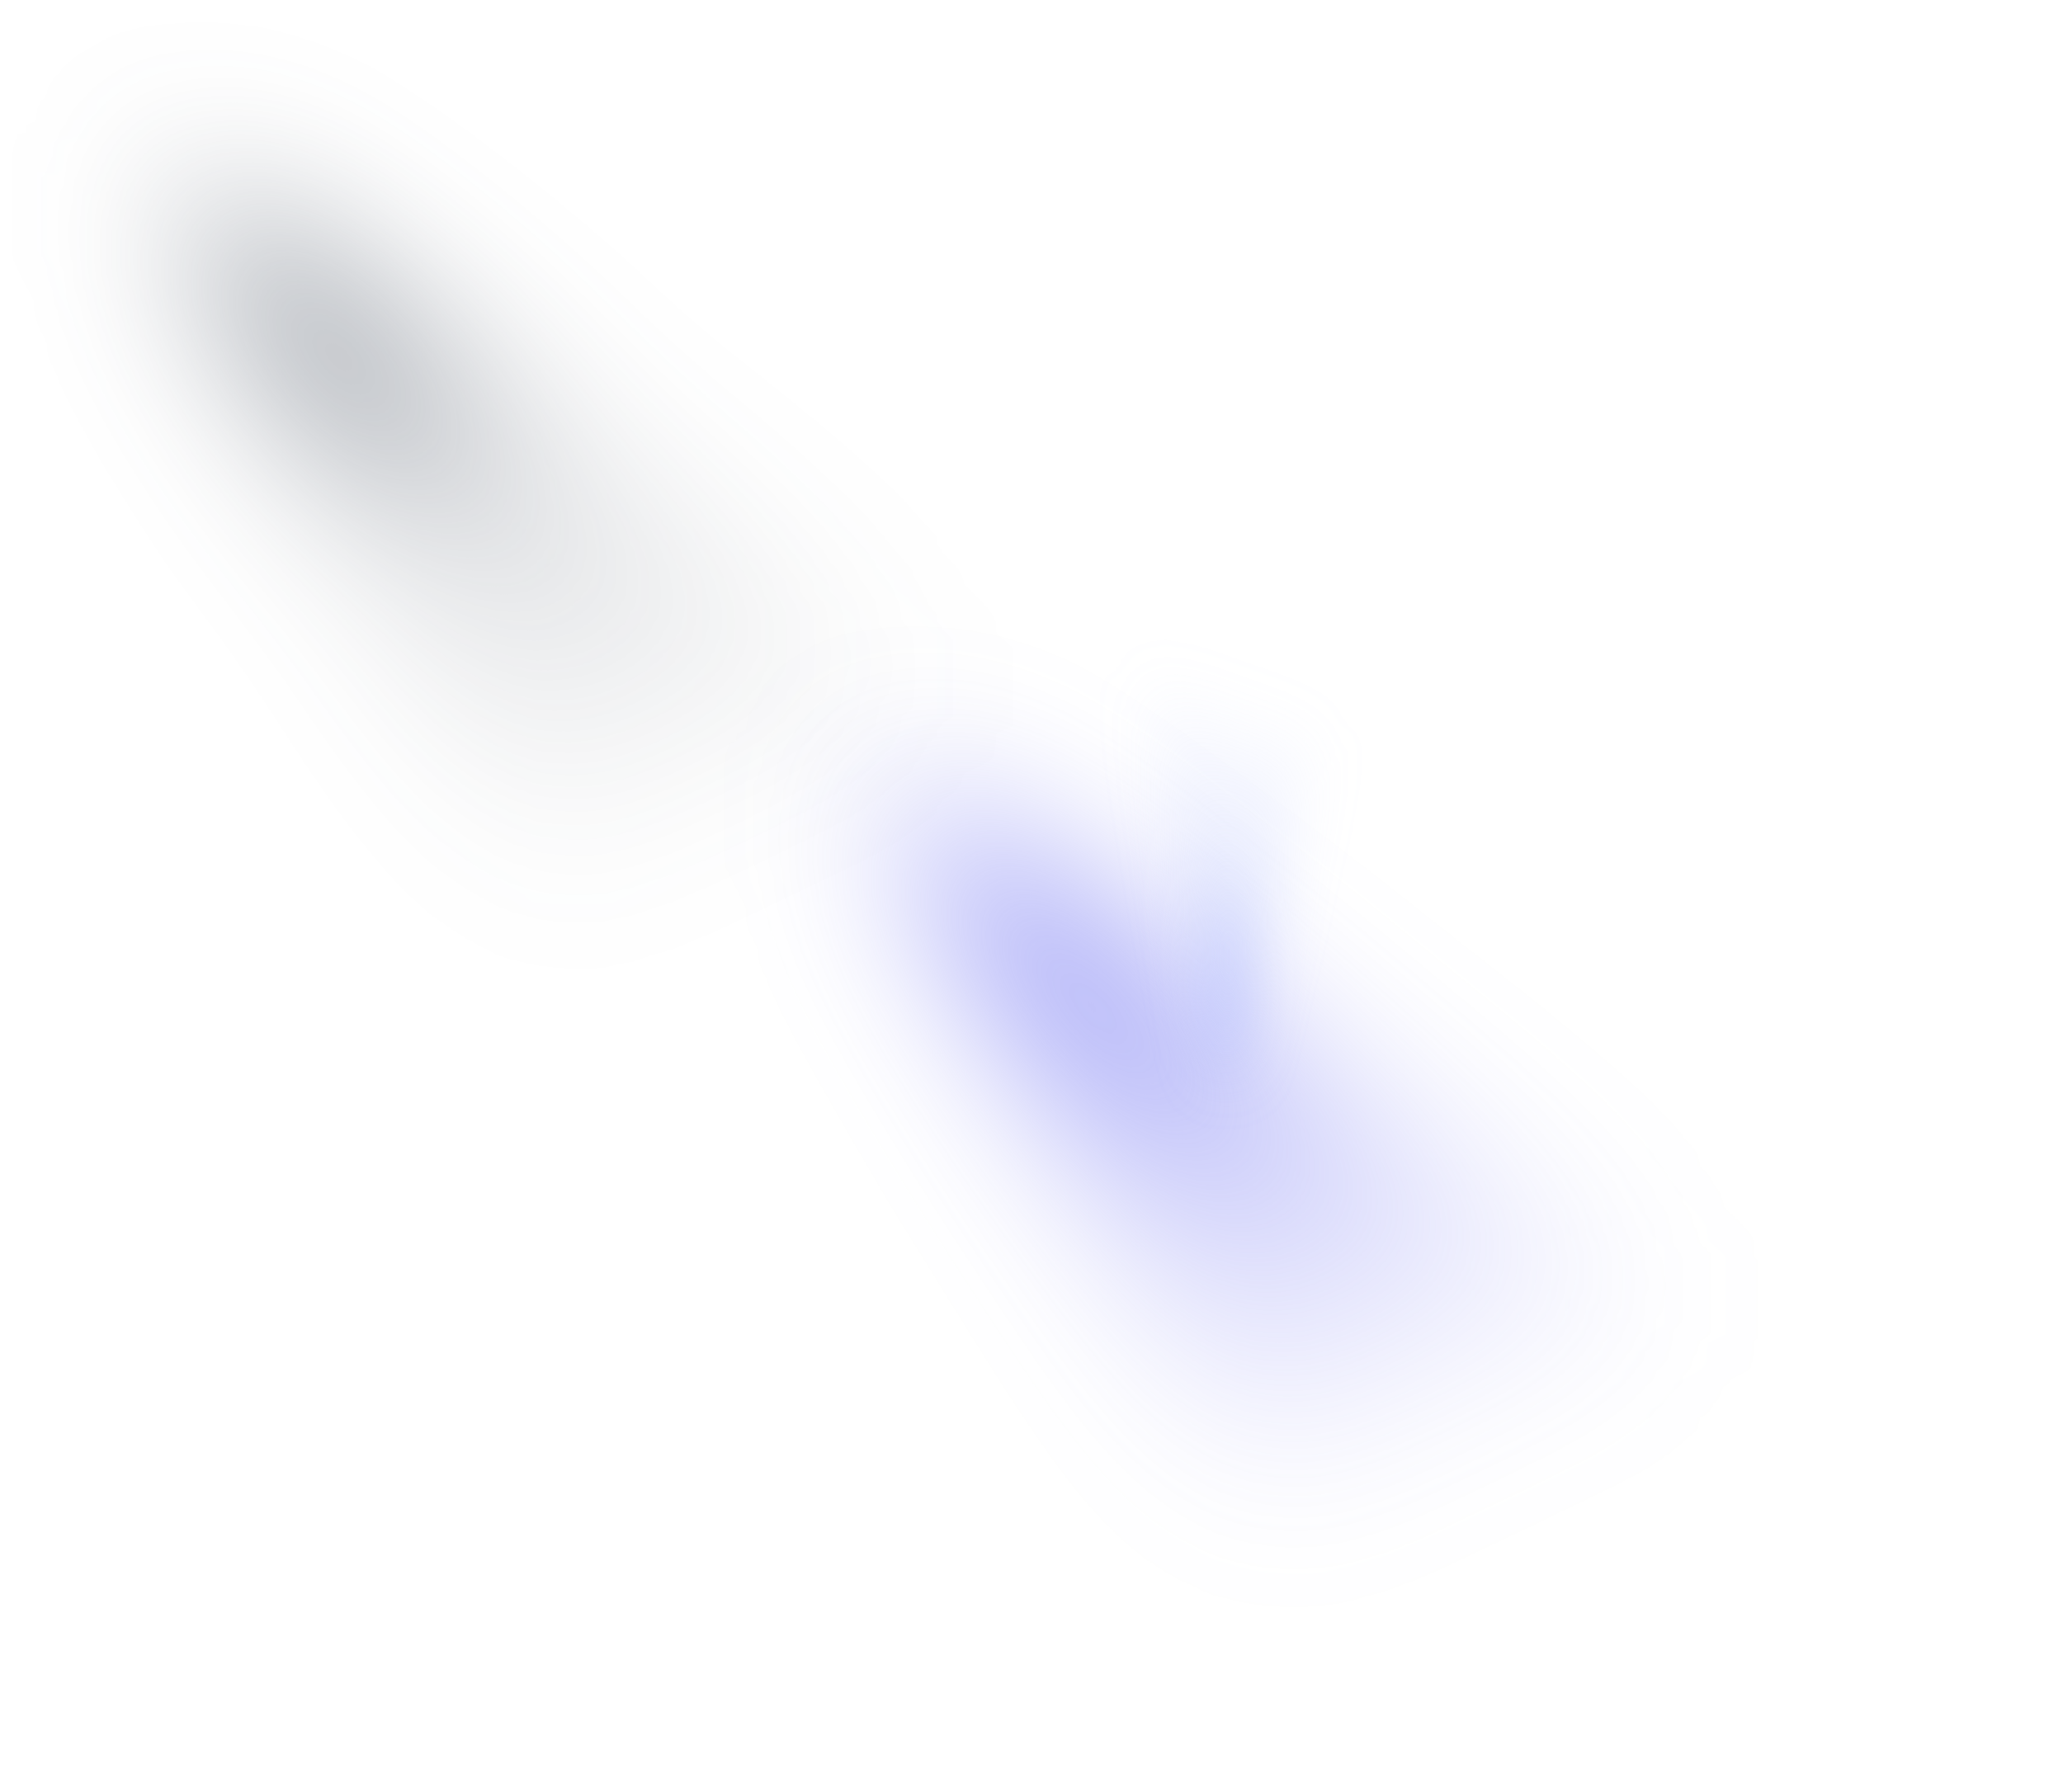
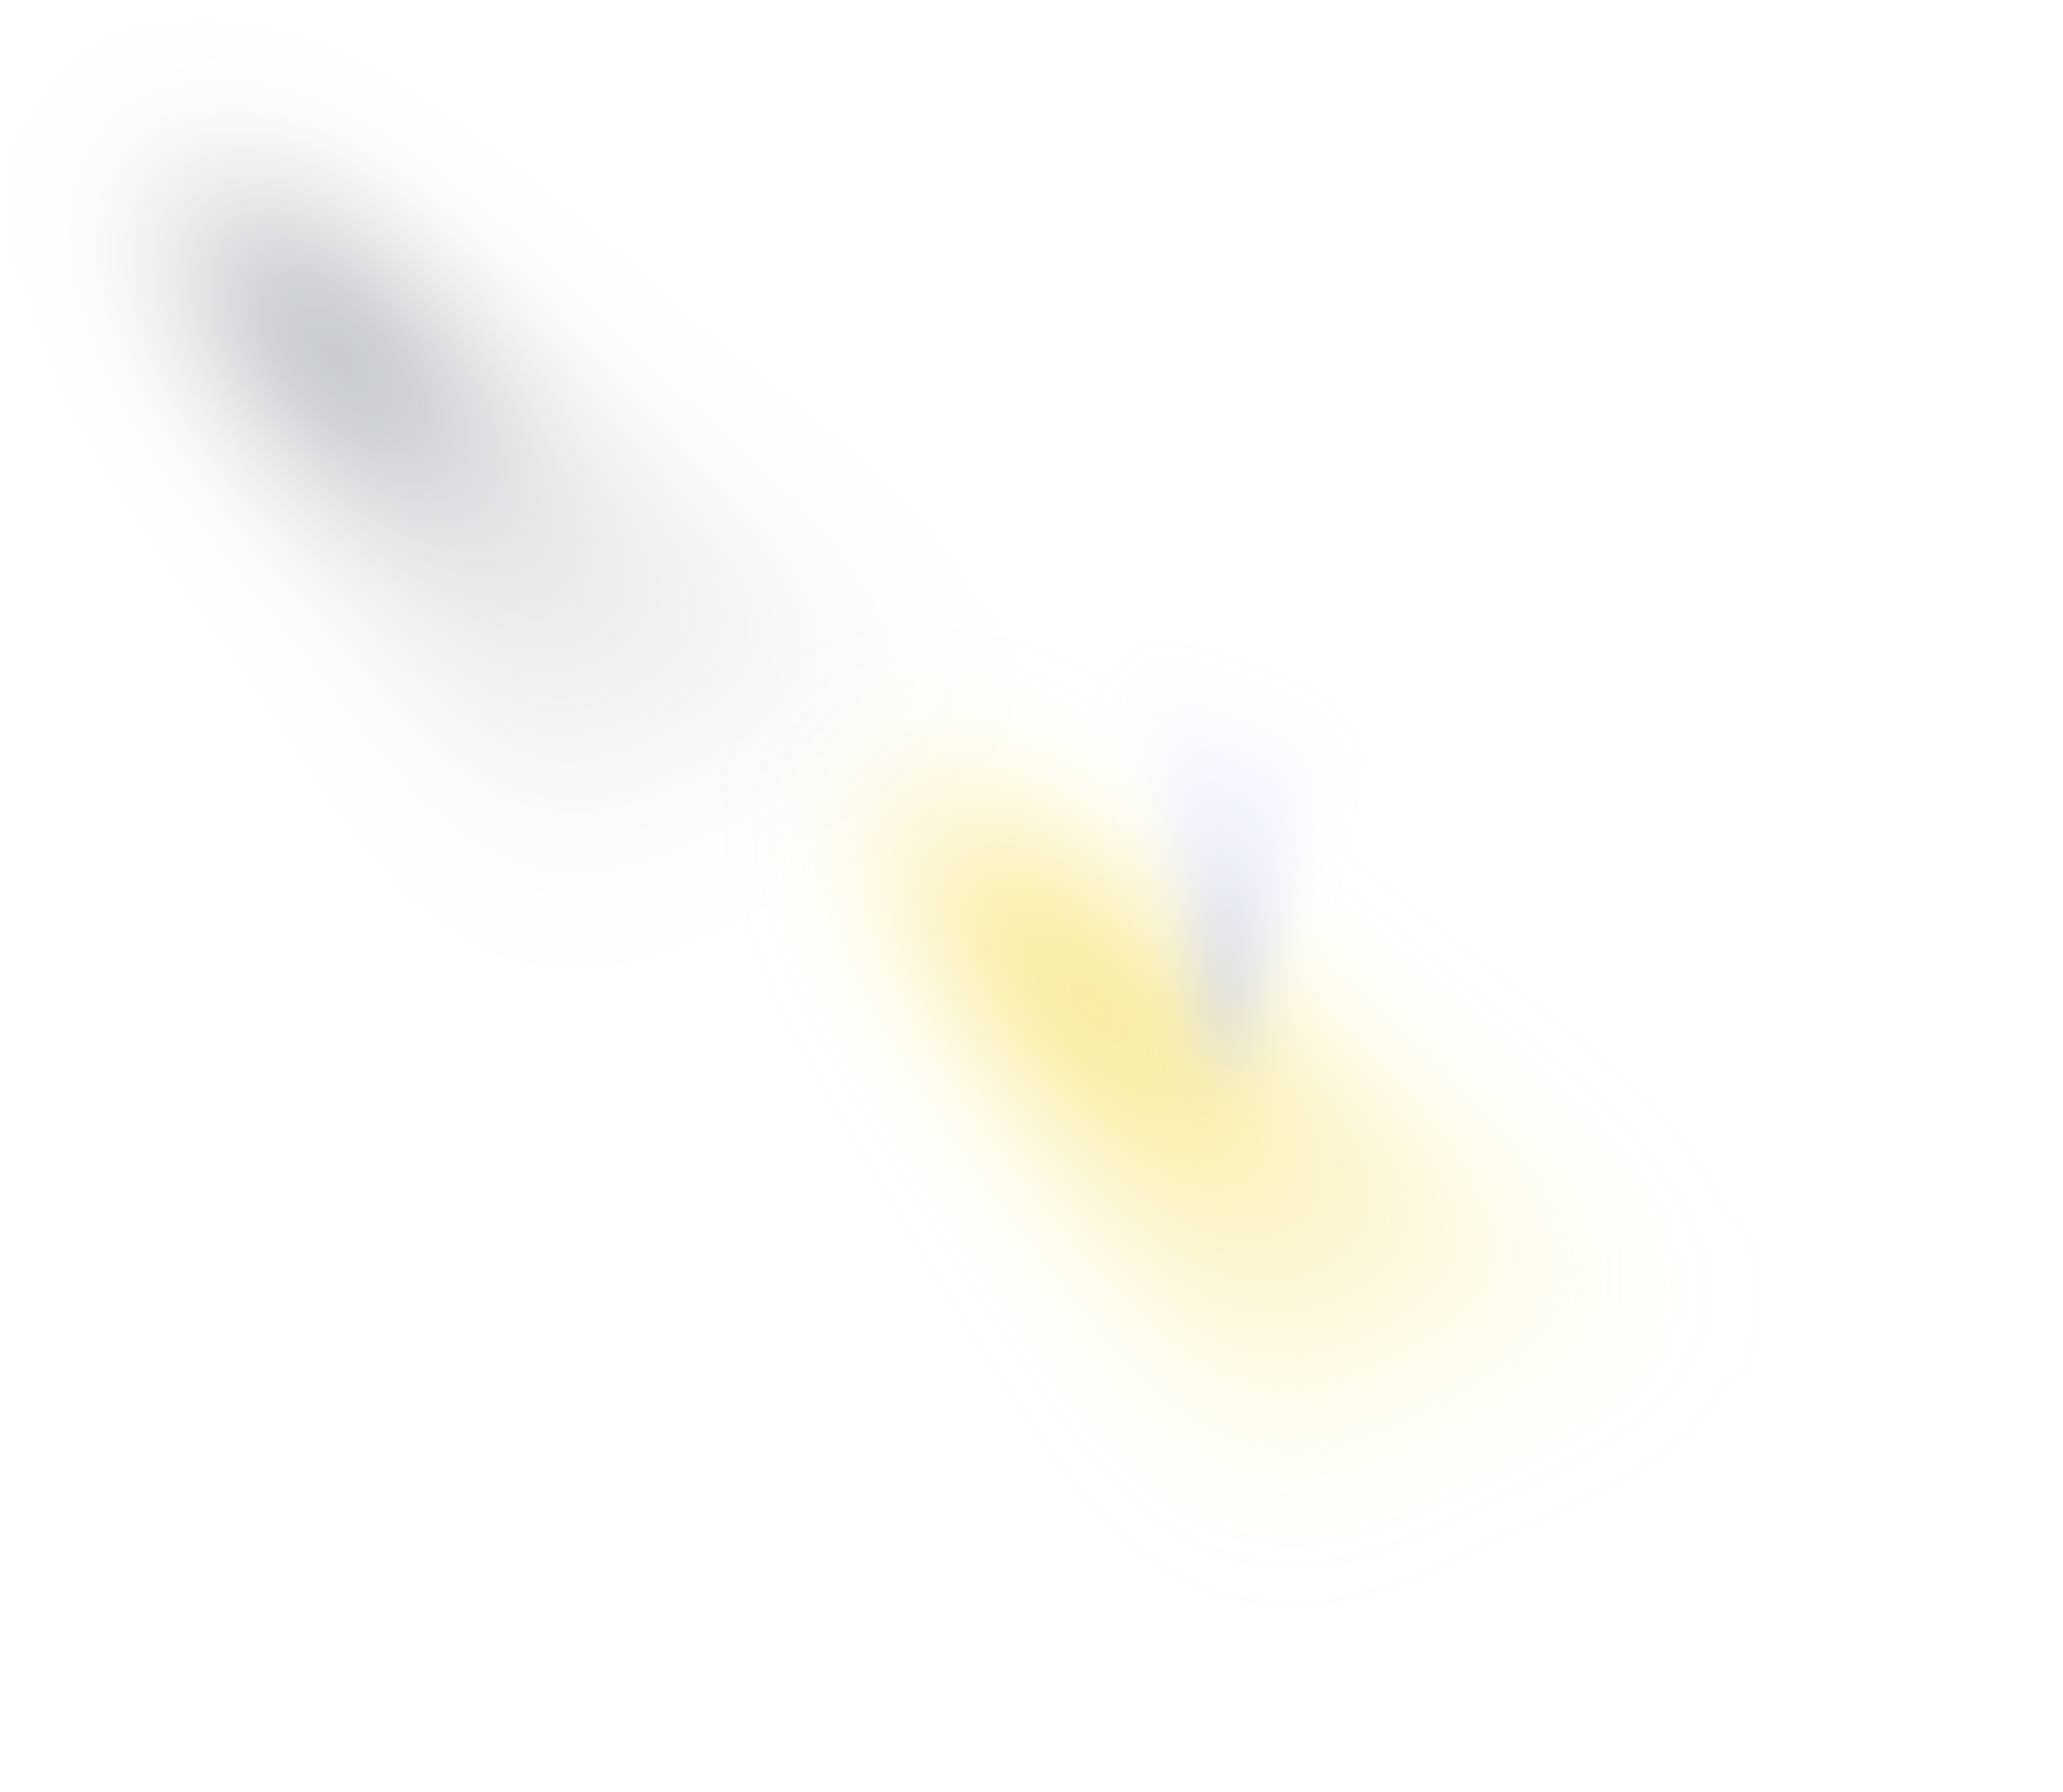
<svg xmlns="http://www.w3.org/2000/svg" width="1165" height="1012" fill="none">
  <g filter="url(#a)">
    <path fill="url(#b)" fill-rule="evenodd" d="m93 93 574 386.9L340.816 575 93 93Z" clip-rule="evenodd" />
  </g>
  <g filter="url(#c)">
    <path fill="url(#d)" fill-rule="evenodd" d="m498 437 574 386.9L745.816 919 498 437Z" clip-rule="evenodd" />
  </g>
  <g filter="url(#e)">
    <path fill="url(#f)" fill-opacity=".72" fill-rule="evenodd" d="m691.883 614-60.567-295.026 136 18L691.883 614Z" clip-rule="evenodd" />
  </g>
  <defs>
    <linearGradient id="b" x1="-19.293" x2="146.25" y1="251.657" y2="599.961" gradientUnits="userSpaceOnUse">
      <stop stop-color="#374151" stop-opacity=".64" />
      <stop offset=".382" stop-color="#374151" stop-opacity=".16" />
      <stop offset="1" stop-color="#374151" stop-opacity="0" />
    </linearGradient>
    <linearGradient id="d" x1="385.707" x2="551.25" y1="595.657" y2="943.961" gradientUnits="userSpaceOnUse">
-       <stop stop-color="#6366F1" stop-opacity=".8" />
-       <stop offset=".456" stop-color="#6366F1" stop-opacity=".32" />
-       <stop offset="1" stop-color="#6366F1" stop-opacity="0" />
+       <stop stop-color="#f0d117" stop-opacity=".8" />
+       <stop offset=".456" stop-color="#f0d117" stop-opacity=".32" />
+       <stop offset="1" stop-color="#f0d117" stop-opacity="0" />
    </linearGradient>
    <linearGradient id="f" x1="781.919" x2="844.254" y1="617.513" y2="441.461" gradientUnits="userSpaceOnUse">
      <stop stop-color="#A5B4FC" stop-opacity=".8" />
      <stop offset=".456" stop-color="#A5B4FC" stop-opacity=".32" />
      <stop offset="1" stop-color="#A5B4FC" stop-opacity="0" />
    </linearGradient>
    <filter id="a" width="758.843" height="666.843" x=".578" y=".578" color-interpolation-filters="sRGB" filterUnits="userSpaceOnUse">
      <feFlood flood-opacity="0" result="BackgroundImageFix" />
      <feBlend in="SourceGraphic" in2="BackgroundImageFix" result="shape" />
      <feGaussianBlur result="effect1_foregroundBlur_2142_2" stdDeviation="46.211" />
    </filter>
    <filter id="c" width="758.843" height="666.843" x="405.578" y="344.578" color-interpolation-filters="sRGB" filterUnits="userSpaceOnUse">
      <feFlood flood-opacity="0" result="BackgroundImageFix" />
      <feBlend in="SourceGraphic" in2="BackgroundImageFix" result="shape" />
      <feGaussianBlur result="effect1_foregroundBlur_2142_2" stdDeviation="46.211" />
    </filter>
    <filter id="e" width="200" height="359.026" x="599.316" y="286.974" color-interpolation-filters="sRGB" filterUnits="userSpaceOnUse">
      <feFlood flood-opacity="0" result="BackgroundImageFix" />
      <feBlend in="SourceGraphic" in2="BackgroundImageFix" result="shape" />
      <feGaussianBlur result="effect1_foregroundBlur_2142_2" stdDeviation="16" />
    </filter>
  </defs>
</svg>
